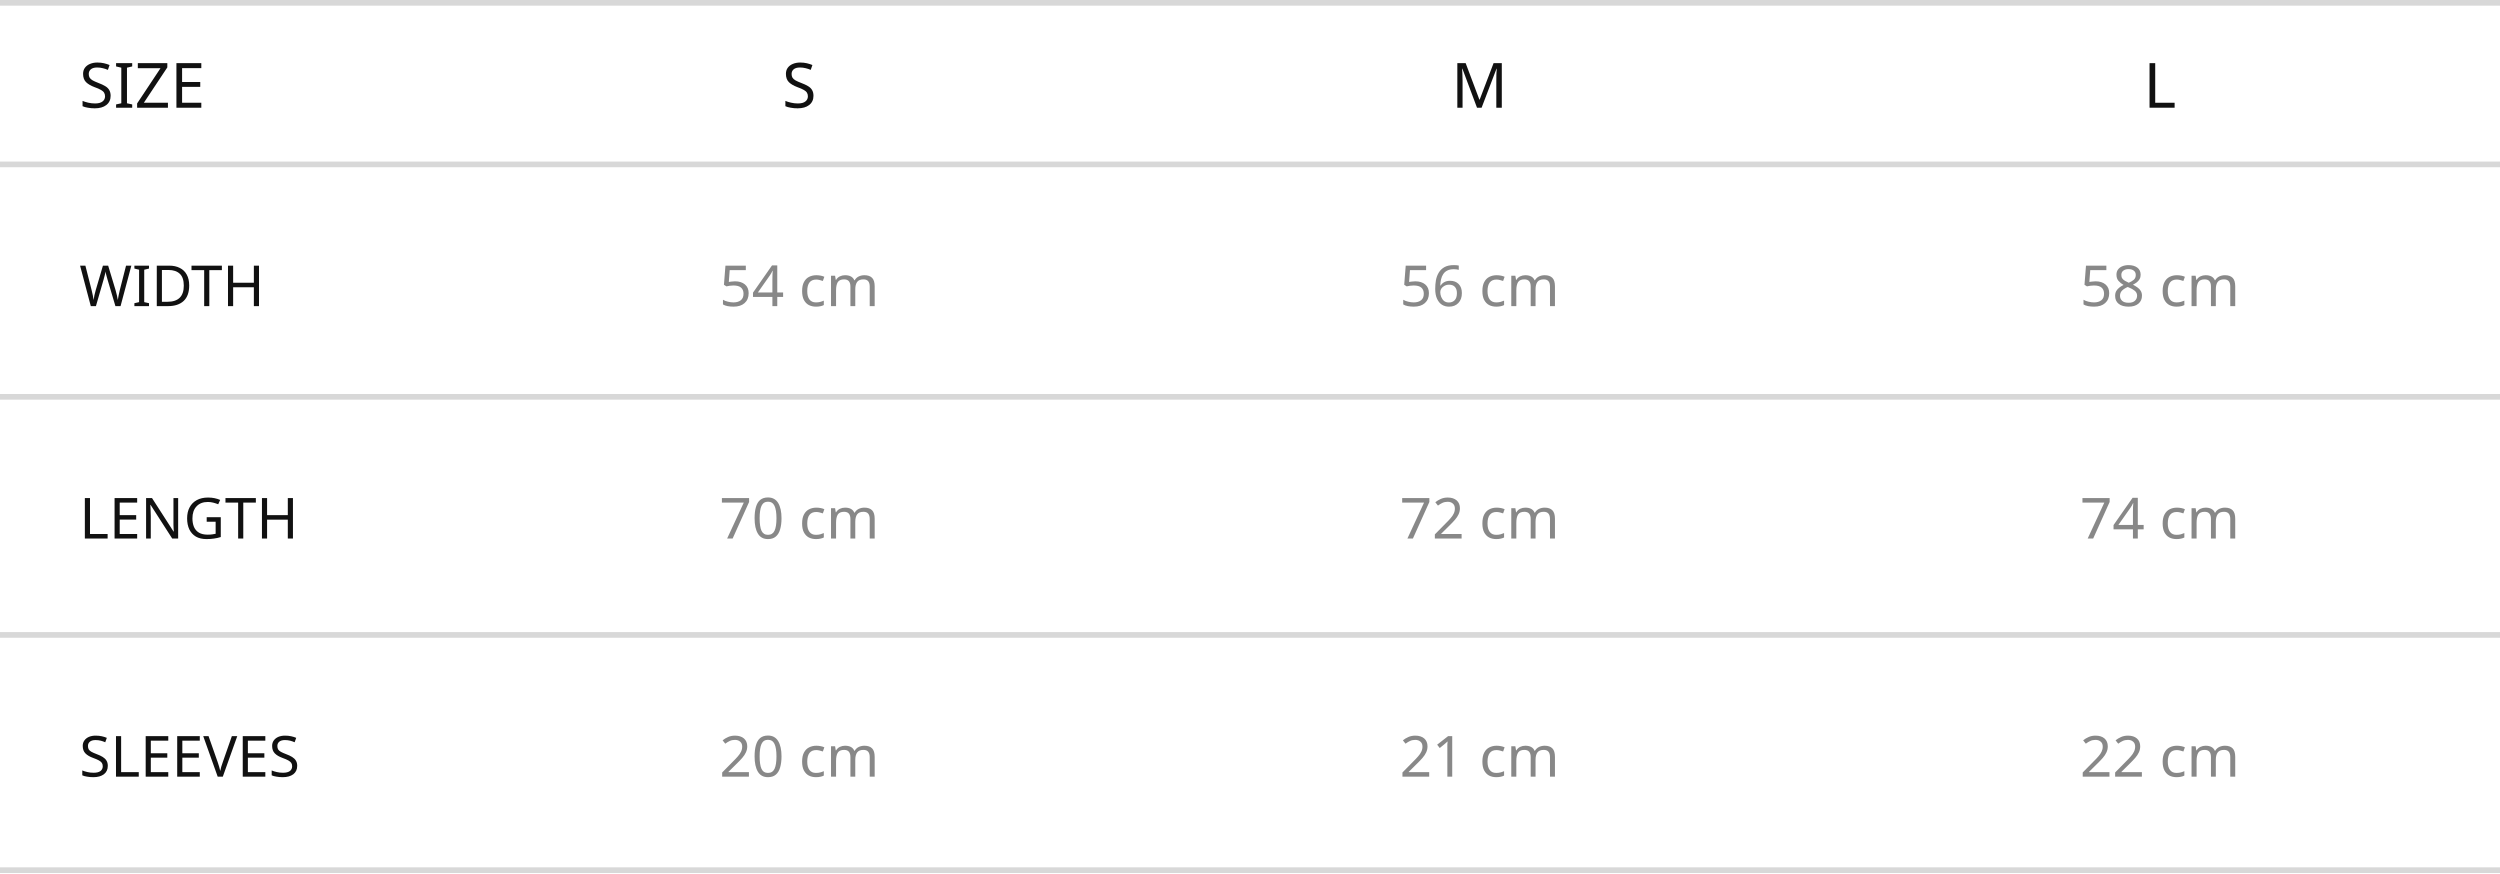
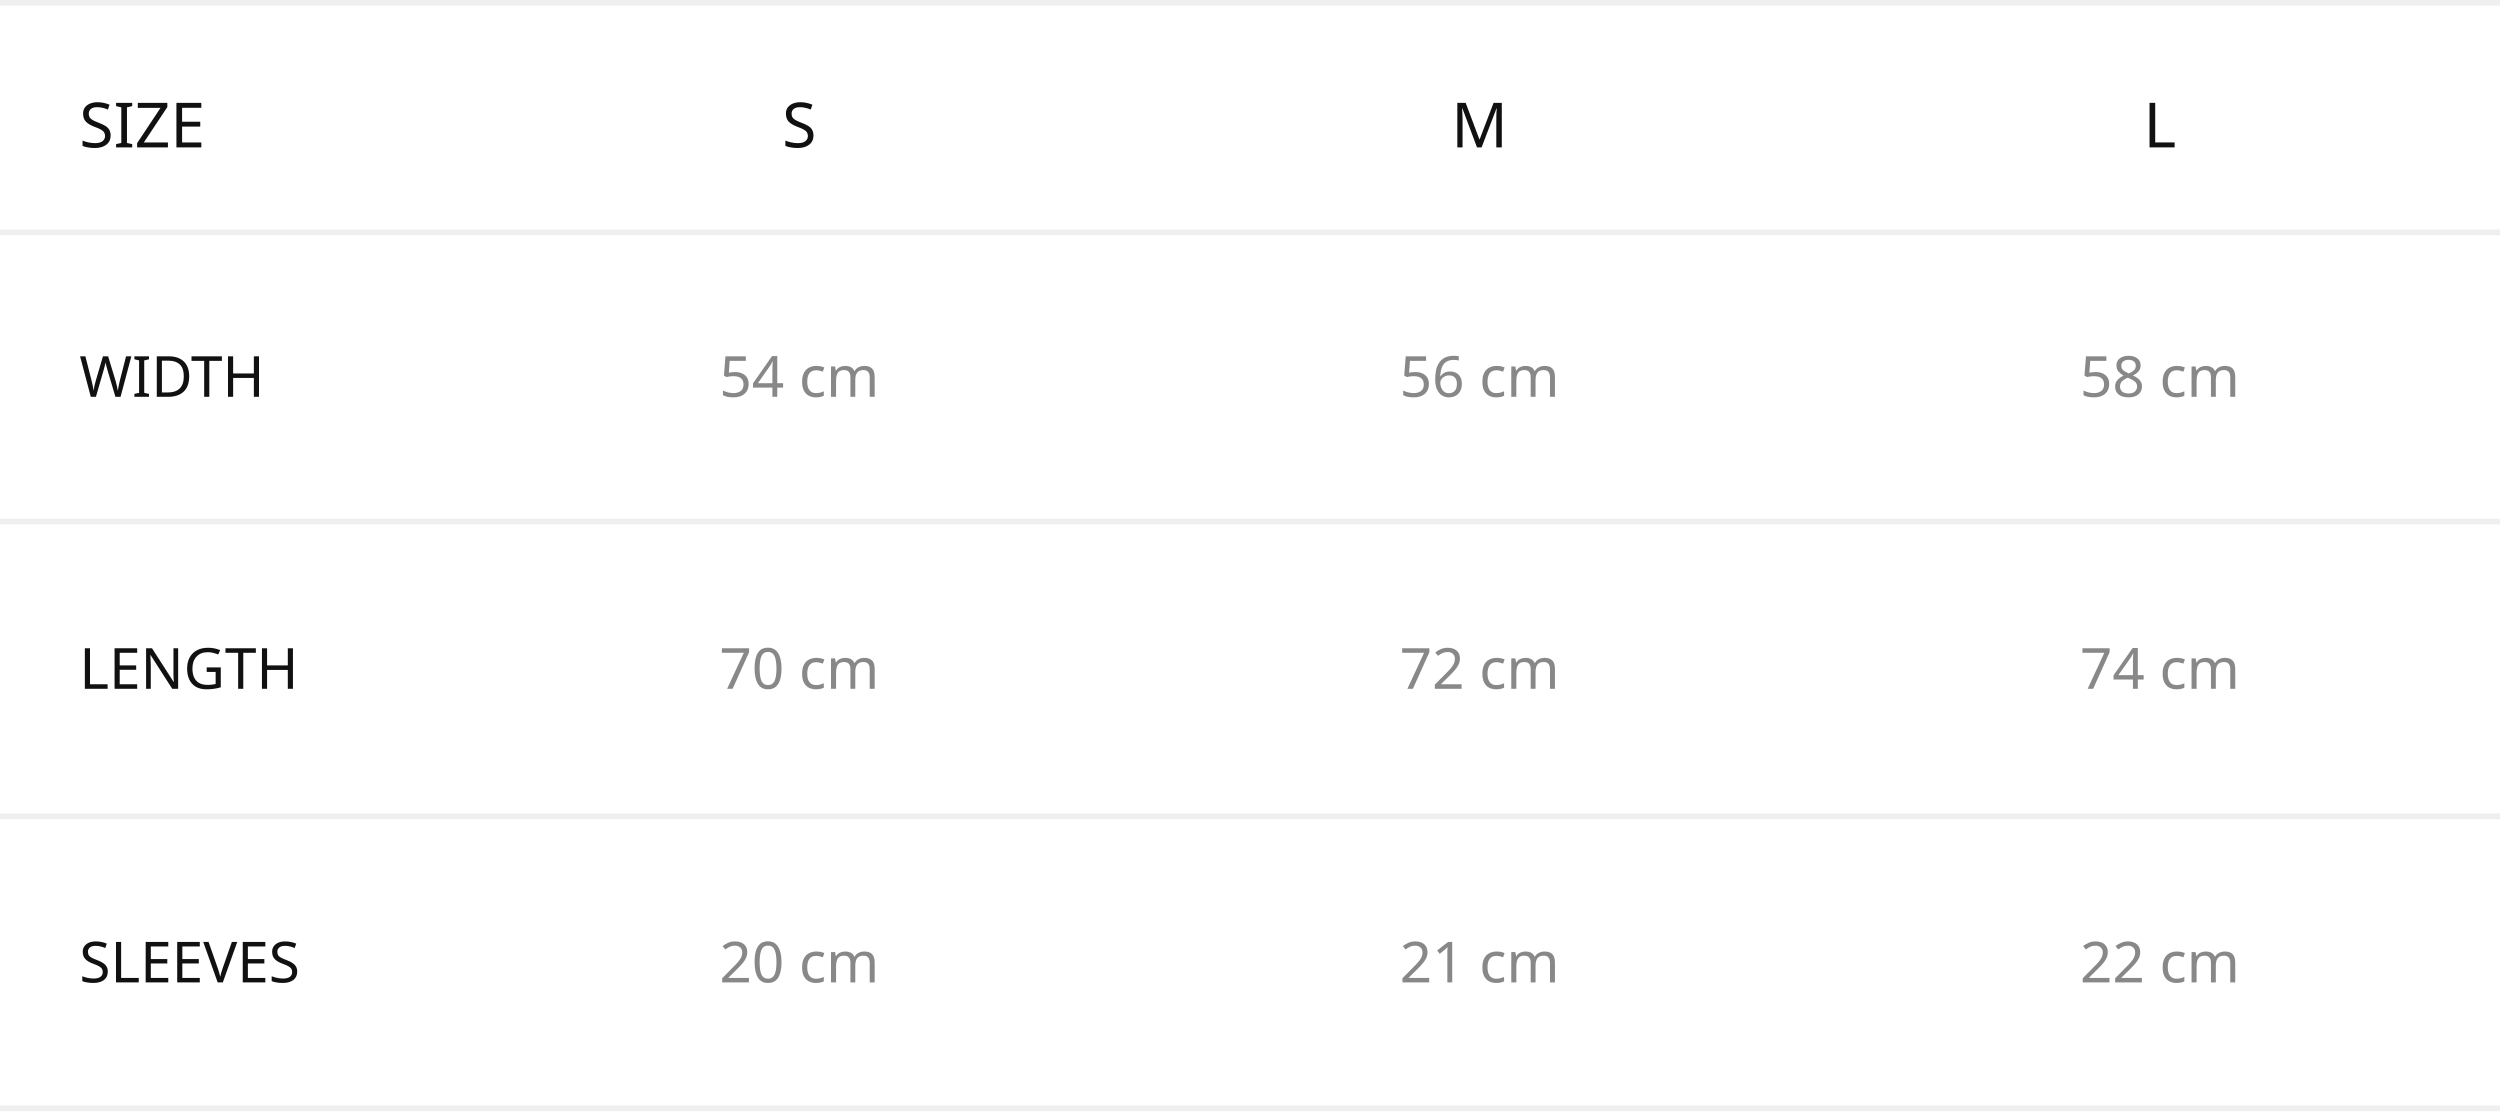
- <svg xmlns="http://www.w3.org/2000/svg" viewBox="0 0 441 154" fill="none">
-   <line y1="0.5" x2="441" y2="0.5" stroke="#D8D8D8" />
-   <line y1="29" x2="441" y2="29" stroke="#D8D8D8" />
-   <line y1="70" x2="441" y2="70" stroke="#D8D8D8" />
-   <line y1="112" x2="441" y2="112" stroke="#D8D8D8" />
-   <line y1="153.5" x2="441" y2="153.5" stroke="#D8D8D8" />
-   <text x="14" y="19" fill="#111" font-family="sans-serif" font-size="11">SIZE</text>
-   <text x="141" y="19" fill="#111" font-family="sans-serif" font-size="11" text-anchor="middle">S</text>
-   <text x="261" y="19" fill="#111" font-family="sans-serif" font-size="11" text-anchor="middle">M</text>
-   <text x="381" y="19" fill="#111" font-family="sans-serif" font-size="11" text-anchor="middle">L</text>
-   <text x="14" y="54" fill="#111" font-family="sans-serif" font-size="10">WIDTH</text>
-   <text x="141" y="54" fill="#888" font-family="sans-serif" font-size="10" text-anchor="middle">54 cm</text>
-   <text x="261" y="54" fill="#888" font-family="sans-serif" font-size="10" text-anchor="middle">56 cm</text>
-   <text x="381" y="54" fill="#888" font-family="sans-serif" font-size="10" text-anchor="middle">58 cm</text>
-   <text x="14" y="95" fill="#111" font-family="sans-serif" font-size="10">LENGTH</text>
-   <text x="141" y="95" fill="#888" font-family="sans-serif" font-size="10" text-anchor="middle">70 cm</text>
-   <text x="261" y="95" fill="#888" font-family="sans-serif" font-size="10" text-anchor="middle">72 cm</text>
-   <text x="381" y="95" fill="#888" font-family="sans-serif" font-size="10" text-anchor="middle">74 cm</text>
-   <text x="14" y="137" fill="#111" font-family="sans-serif" font-size="10">SLEEVES</text>
-   <text x="141" y="137" fill="#888" font-family="sans-serif" font-size="10" text-anchor="middle">20 cm</text>
-   <text x="261" y="137" fill="#888" font-family="sans-serif" font-size="10" text-anchor="middle">21 cm</text>
-   <text x="381" y="137" fill="#888" font-family="sans-serif" font-size="10" text-anchor="middle">22 cm</text>
+ <svg xmlns="http://www.w3.org/2000/svg" viewBox="0 0 441 196" fill="none">
+   <line y1="0.5" x2="441" y2="0.5" stroke="#D8D8D8" stroke-opacity="0.4" />
+   <line y1="41" x2="441" y2="41" stroke="#D8D8D8" stroke-opacity="0.4" />
+   <line y1="92" x2="441" y2="92" stroke="#D8D8D8" stroke-opacity="0.4" />
+   <line y1="144" x2="441" y2="144" stroke="#D8D8D8" stroke-opacity="0.4" />
+   <line y1="195.5" x2="441" y2="195.5" stroke="#D8D8D8" stroke-opacity="0.4" />
+   <text x="14" y="26" fill="#111" font-family="sans-serif" font-size="11">SIZE</text>
+   <text x="141" y="26" fill="#111" font-family="sans-serif" font-size="11" text-anchor="middle">S</text>
+   <text x="261" y="26" fill="#111" font-family="sans-serif" font-size="11" text-anchor="middle">M</text>
+   <text x="381" y="26" fill="#111" font-family="sans-serif" font-size="11" text-anchor="middle">L</text>
+   <text x="14" y="70" fill="#111" font-family="sans-serif" font-size="10">WIDTH</text>
+   <text x="141" y="70" fill="#888" font-family="sans-serif" font-size="10" text-anchor="middle">54 cm</text>
+   <text x="261" y="70" fill="#888" font-family="sans-serif" font-size="10" text-anchor="middle">56 cm</text>
+   <text x="381" y="70" fill="#888" font-family="sans-serif" font-size="10" text-anchor="middle">58 cm</text>
+   <text x="14" y="121.5" fill="#111" font-family="sans-serif" font-size="10">LENGTH</text>
+   <text x="141" y="121.5" fill="#888" font-family="sans-serif" font-size="10" text-anchor="middle">70 cm</text>
+   <text x="261" y="121.5" fill="#888" font-family="sans-serif" font-size="10" text-anchor="middle">72 cm</text>
+   <text x="381" y="121.5" fill="#888" font-family="sans-serif" font-size="10" text-anchor="middle">74 cm</text>
+   <text x="14" y="173.3" fill="#111" font-family="sans-serif" font-size="10">SLEEVES</text>
+   <text x="141" y="173.3" fill="#888" font-family="sans-serif" font-size="10" text-anchor="middle">20 cm</text>
+   <text x="261" y="173.3" fill="#888" font-family="sans-serif" font-size="10" text-anchor="middle">21 cm</text>
+   <text x="381" y="173.3" fill="#888" font-family="sans-serif" font-size="10" text-anchor="middle">22 cm</text>
</svg>
